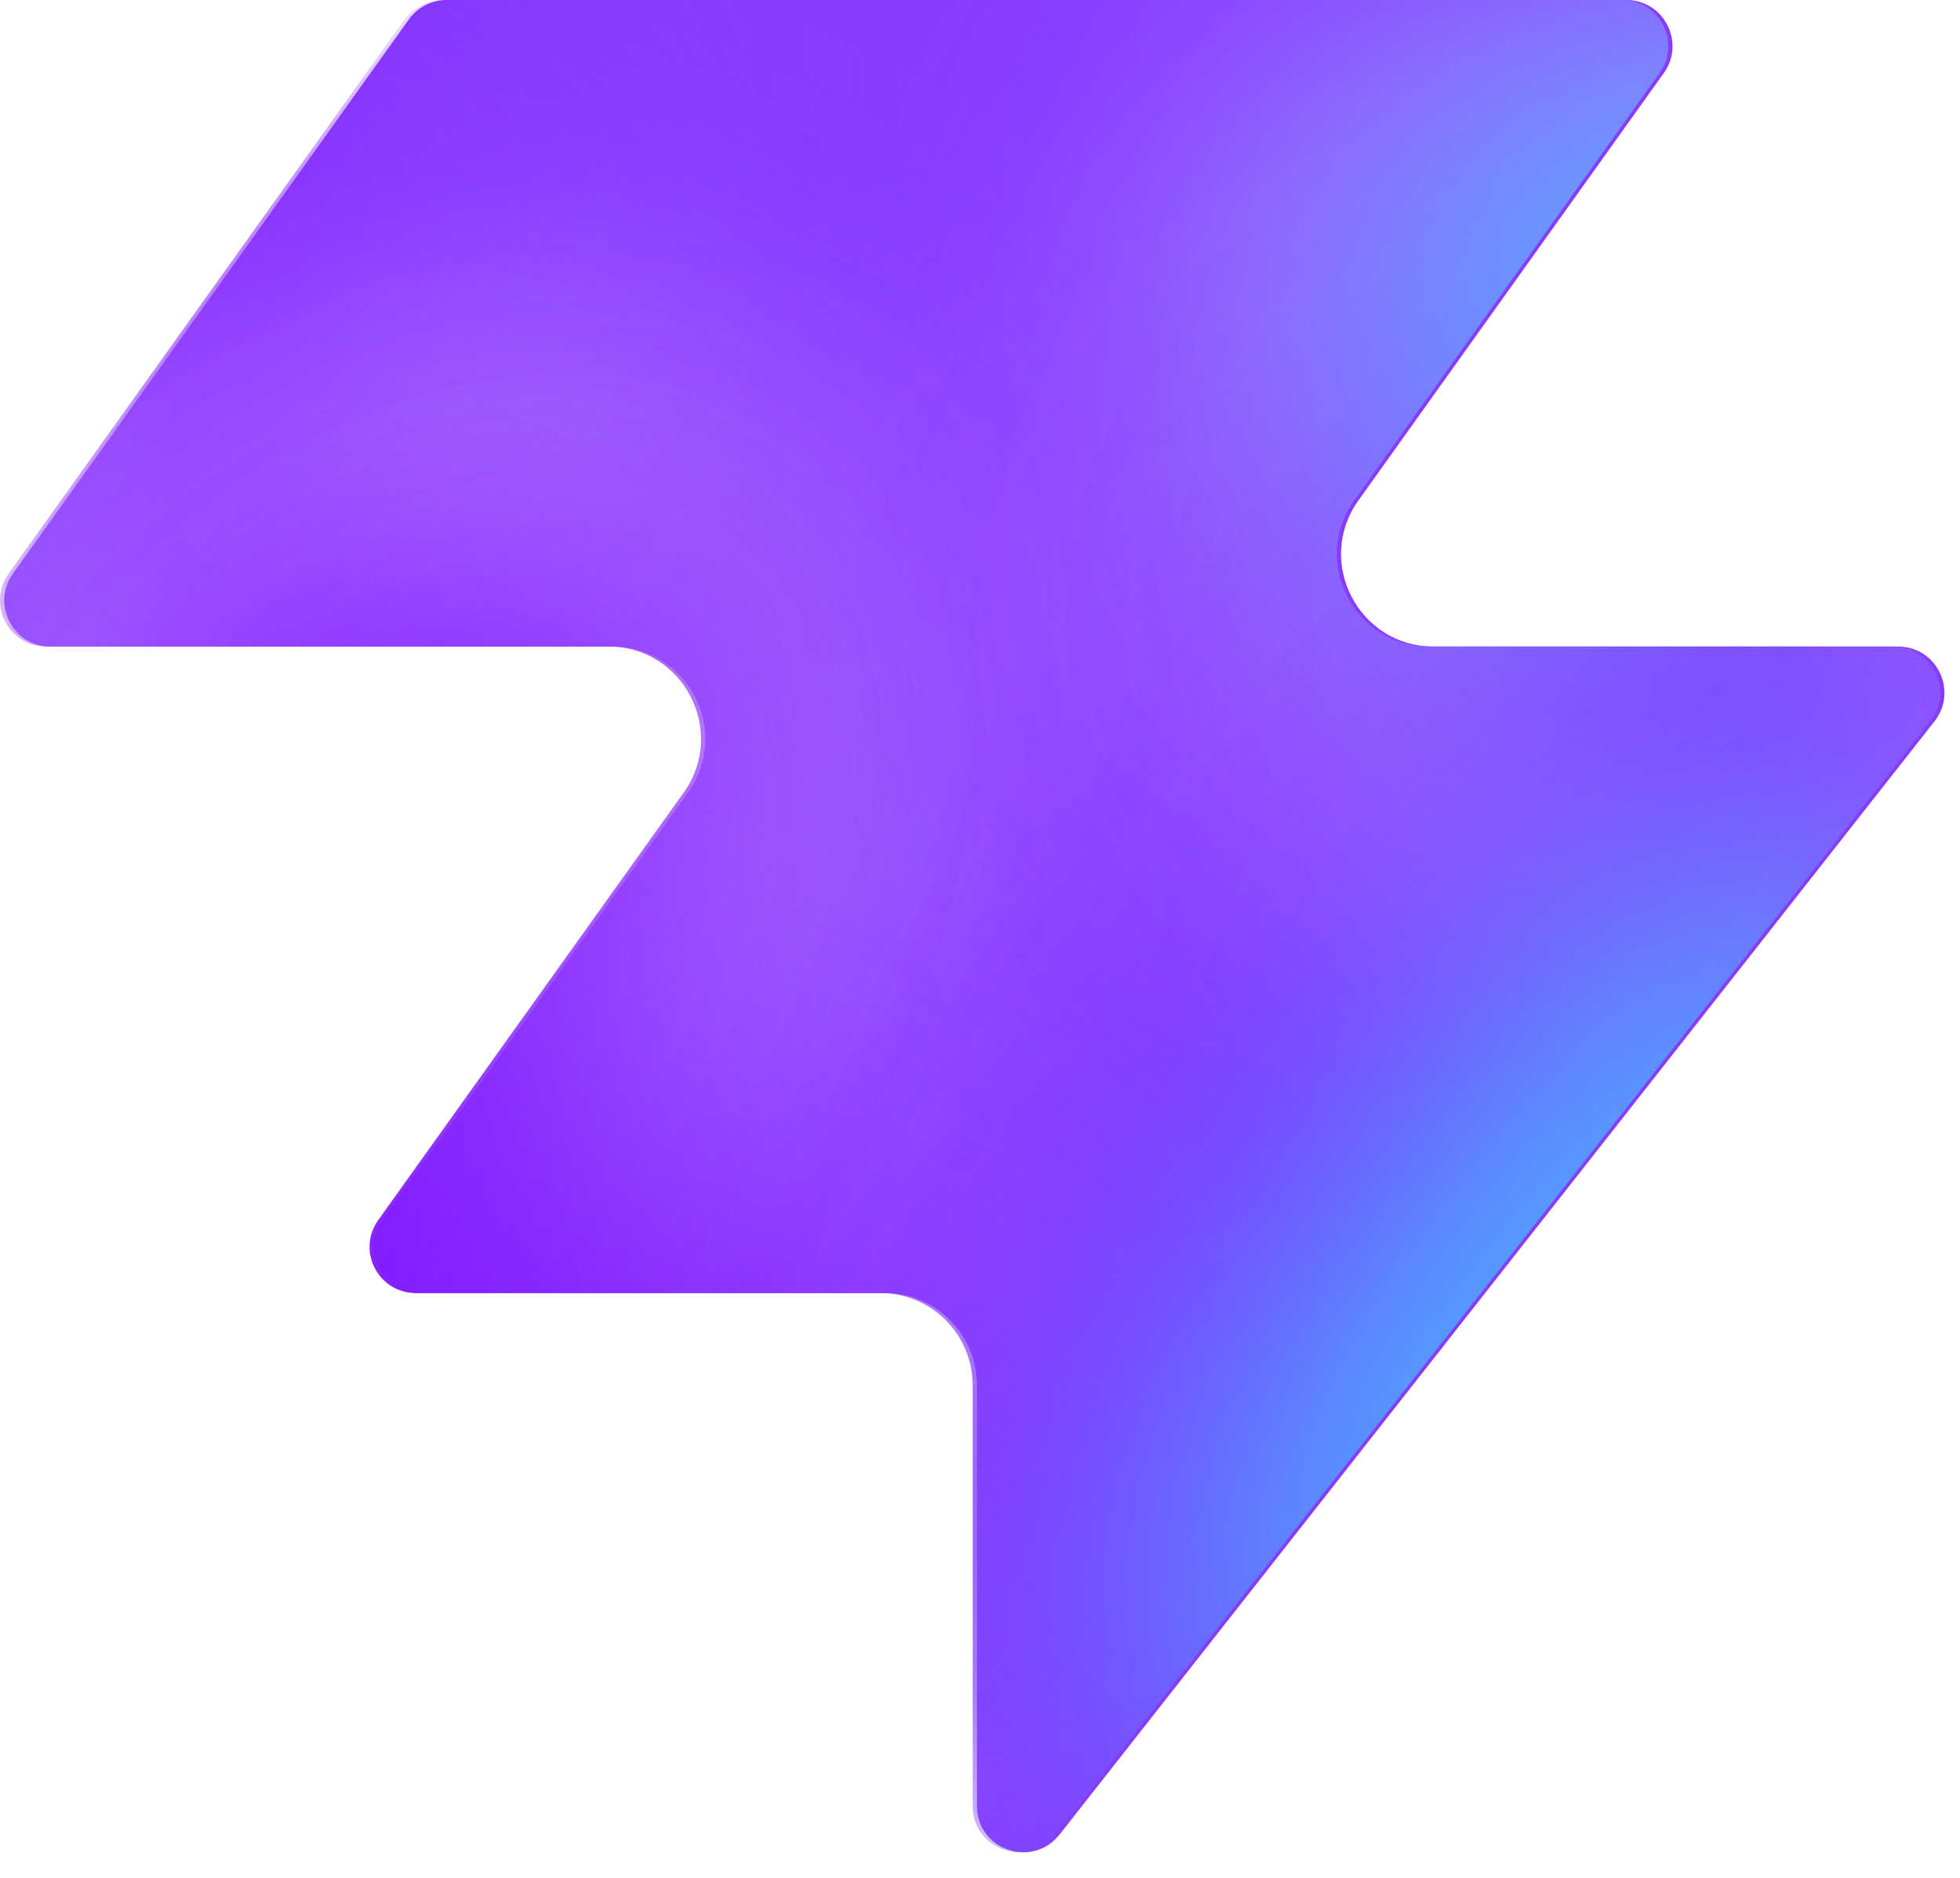
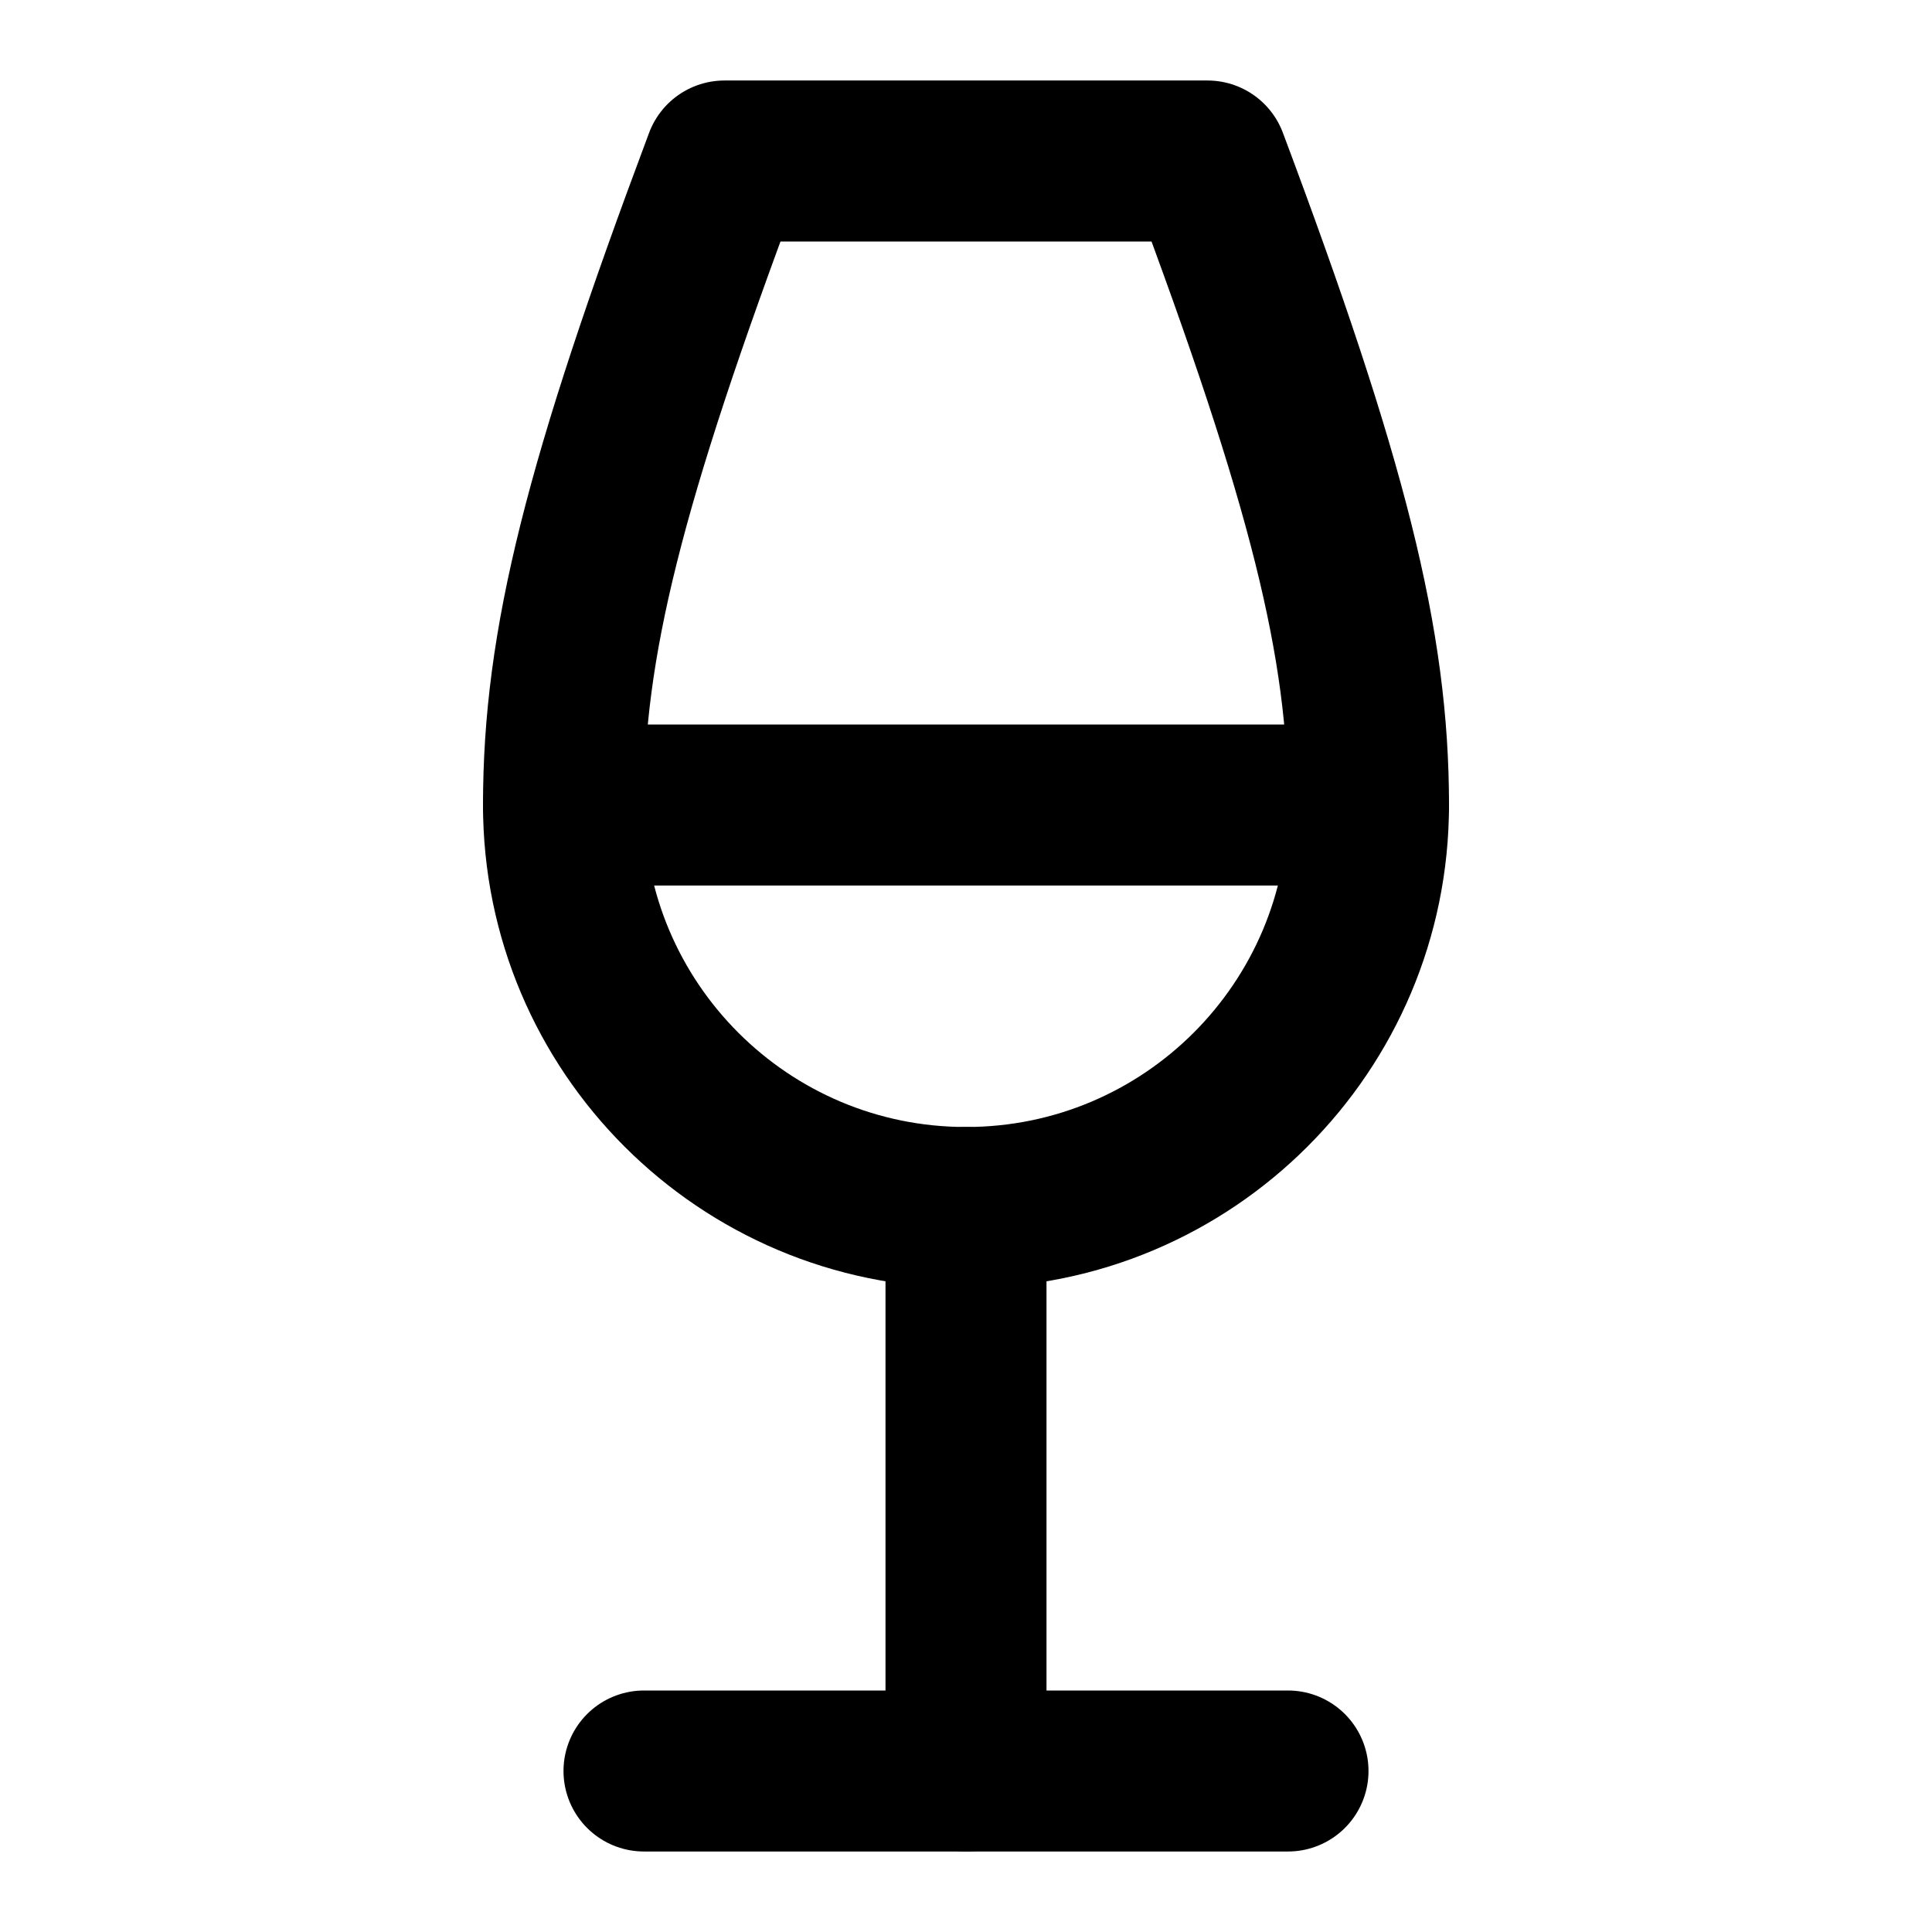
- <svg xmlns="http://www.w3.org/2000/svg" width="48" height="46" fill="none" viewBox="0 0 48 46">
-   <path fill="#863bff" d="M25.946 44.938c-.664.845-2.021.375-2.021-.698V33.937a2.26 2.26 0 0 0-2.262-2.262H10.287c-.92 0-1.456-1.04-.92-1.788l7.48-10.471c1.07-1.497 0-3.578-1.842-3.578H1.237c-.92 0-1.456-1.04-.92-1.788L10.013.474c.214-.297.556-.474.92-.474h28.894c.92 0 1.456 1.04.92 1.788l-7.48 10.471c-1.07 1.498 0 3.579 1.842 3.579h11.377c.943 0 1.473 1.088.89 1.83L25.947 44.94z" style="fill:#863bff;fill:color(display-p3 .525 .23 1);fill-opacity:1" />
-   <mask id="a" width="48" height="46" x="0" y="0" maskUnits="userSpaceOnUse" style="mask-type:alpha">
-     <path fill="#000" d="M25.842 44.938c-.664.844-2.021.375-2.021-.698V33.937a2.26 2.26 0 0 0-2.262-2.262H10.183c-.92 0-1.456-1.04-.92-1.788l7.48-10.471c1.07-1.498 0-3.579-1.842-3.579H1.133c-.92 0-1.456-1.04-.92-1.787L9.91.473c.214-.297.556-.474.92-.474h28.894c.92 0 1.456 1.04.92 1.788l-7.48 10.471c-1.07 1.498 0 3.578 1.842 3.578h11.377c.943 0 1.473 1.088.89 1.832L25.843 44.94z" style="fill:#000;fill-opacity:1" />
-   </mask>
-   <g mask="url(#a)">
-     <g filter="url(#b)">
-       <ellipse cx="5.508" cy="14.704" fill="#ede6ff" rx="5.508" ry="14.704" style="fill:#ede6ff;fill:color(display-p3 .927 .903 1);fill-opacity:1" transform="matrix(.00324 1 1 -.00324 -4.47 31.516)" />
-     </g>
-     <g filter="url(#c)">
-       <ellipse cx="10.399" cy="29.851" fill="#ede6ff" rx="10.399" ry="29.851" style="fill:#ede6ff;fill:color(display-p3 .927 .903 1);fill-opacity:1" transform="matrix(.00324 1 1 -.00324 -39.328 7.883)" />
-     </g>
-     <g filter="url(#d)">
-       <ellipse cx="5.508" cy="30.487" fill="#7e14ff" rx="5.508" ry="30.487" style="fill:#7e14ff;fill:color(display-p3 .492 .077 1);fill-opacity:1" transform="rotate(89.814 -25.913 -14.639)scale(1 -1)" />
-     </g>
-     <g filter="url(#e)">
-       <ellipse cx="5.508" cy="30.599" fill="#7e14ff" rx="5.508" ry="30.599" style="fill:#7e14ff;fill:color(display-p3 .492 .077 1);fill-opacity:1" transform="rotate(89.814 -32.644 -3.334)scale(1 -1)" />
-     </g>
-     <g filter="url(#f)">
-       <ellipse cx="5.508" cy="30.599" fill="#7e14ff" rx="5.508" ry="30.599" style="fill:#7e14ff;fill:color(display-p3 .492 .077 1);fill-opacity:1" transform="matrix(.00324 1 1 -.00324 -34.34 30.47)" />
-     </g>
-     <g filter="url(#g)">
-       <ellipse cx="14.072" cy="22.078" fill="#ede6ff" rx="14.072" ry="22.078" style="fill:#ede6ff;fill:color(display-p3 .927 .903 1);fill-opacity:1" transform="rotate(93.35 24.506 48.493)scale(-1 1)" />
-     </g>
-     <g filter="url(#h)">
-       <ellipse cx="3.47" cy="21.501" fill="#7e14ff" rx="3.47" ry="21.501" style="fill:#7e14ff;fill:color(display-p3 .492 .077 1);fill-opacity:1" transform="rotate(89.009 28.708 47.59)scale(-1 1)" />
-     </g>
-     <g filter="url(#i)">
-       <ellipse cx="3.47" cy="21.501" fill="#7e14ff" rx="3.47" ry="21.501" style="fill:#7e14ff;fill:color(display-p3 .492 .077 1);fill-opacity:1" transform="rotate(89.009 28.708 47.59)scale(-1 1)" />
-     </g>
-     <g filter="url(#j)">
-       <ellipse cx=".387" cy="8.972" fill="#7e14ff" rx="4.407" ry="29.108" style="fill:#7e14ff;fill:color(display-p3 .492 .077 1);fill-opacity:1" transform="rotate(39.51 .387 8.972)" />
-     </g>
-     <g filter="url(#k)">
-       <ellipse cx="47.523" cy="-6.092" fill="#7e14ff" rx="4.407" ry="29.108" style="fill:#7e14ff;fill:color(display-p3 .492 .077 1);fill-opacity:1" transform="rotate(37.892 47.523 -6.092)" />
-     </g>
-     <g filter="url(#l)">
-       <ellipse cx="41.412" cy="6.333" fill="#47bfff" rx="5.971" ry="9.665" style="fill:#47bfff;fill:color(display-p3 .28 .748 1);fill-opacity:1" transform="rotate(37.892 41.412 6.333)" />
-     </g>
-     <g filter="url(#m)">
-       <ellipse cx="-1.879" cy="38.332" fill="#7e14ff" rx="4.407" ry="29.108" style="fill:#7e14ff;fill:color(display-p3 .492 .077 1);fill-opacity:1" transform="rotate(37.892 -1.88 38.332)" />
-     </g>
-     <g filter="url(#n)">
-       <ellipse cx="-1.879" cy="38.332" fill="#7e14ff" rx="4.407" ry="29.108" style="fill:#7e14ff;fill:color(display-p3 .492 .077 1);fill-opacity:1" transform="rotate(37.892 -1.88 38.332)" />
-     </g>
-     <g filter="url(#o)">
-       <ellipse cx="35.651" cy="29.907" fill="#7e14ff" rx="4.407" ry="29.108" style="fill:#7e14ff;fill:color(display-p3 .492 .077 1);fill-opacity:1" transform="rotate(37.892 35.651 29.907)" />
-     </g>
-     <g filter="url(#p)">
-       <ellipse cx="38.418" cy="32.4" fill="#47bfff" rx="5.971" ry="15.297" style="fill:#47bfff;fill:color(display-p3 .28 .748 1);fill-opacity:1" transform="rotate(37.892 38.418 32.4)" />
-     </g>
-   </g>
-   <defs>
-     <filter id="b" width="60.045" height="41.654" x="-19.77" y="16.149" color-interpolation-filters="sRGB" filterUnits="userSpaceOnUse">
-       <feFlood flood-opacity="0" result="BackgroundImageFix" />
-       <feBlend in="SourceGraphic" in2="BackgroundImageFix" result="shape" />
-       <feGaussianBlur result="effect1_foregroundBlur_2002_17158" stdDeviation="7.659" />
-     </filter>
-     <filter id="c" width="90.34" height="51.437" x="-54.613" y="-7.533" color-interpolation-filters="sRGB" filterUnits="userSpaceOnUse">
-       <feFlood flood-opacity="0" result="BackgroundImageFix" />
-       <feBlend in="SourceGraphic" in2="BackgroundImageFix" result="shape" />
-       <feGaussianBlur result="effect1_foregroundBlur_2002_17158" stdDeviation="7.659" />
-     </filter>
-     <filter id="d" width="79.355" height="29.4" x="-49.64" y="2.03" color-interpolation-filters="sRGB" filterUnits="userSpaceOnUse">
-       <feFlood flood-opacity="0" result="BackgroundImageFix" />
-       <feBlend in="SourceGraphic" in2="BackgroundImageFix" result="shape" />
-       <feGaussianBlur result="effect1_foregroundBlur_2002_17158" stdDeviation="4.596" />
-     </filter>
-     <filter id="e" width="79.579" height="29.4" x="-45.045" y="20.029" color-interpolation-filters="sRGB" filterUnits="userSpaceOnUse">
-       <feFlood flood-opacity="0" result="BackgroundImageFix" />
-       <feBlend in="SourceGraphic" in2="BackgroundImageFix" result="shape" />
-       <feGaussianBlur result="effect1_foregroundBlur_2002_17158" stdDeviation="4.596" />
-     </filter>
-     <filter id="f" width="79.579" height="29.4" x="-43.513" y="21.178" color-interpolation-filters="sRGB" filterUnits="userSpaceOnUse">
-       <feFlood flood-opacity="0" result="BackgroundImageFix" />
-       <feBlend in="SourceGraphic" in2="BackgroundImageFix" result="shape" />
-       <feGaussianBlur result="effect1_foregroundBlur_2002_17158" stdDeviation="4.596" />
-     </filter>
-     <filter id="g" width="74.749" height="58.852" x="15.756" y="-17.901" color-interpolation-filters="sRGB" filterUnits="userSpaceOnUse">
-       <feFlood flood-opacity="0" result="BackgroundImageFix" />
-       <feBlend in="SourceGraphic" in2="BackgroundImageFix" result="shape" />
-       <feGaussianBlur result="effect1_foregroundBlur_2002_17158" stdDeviation="7.659" />
-     </filter>
-     <filter id="h" width="61.377" height="25.362" x="23.548" y="2.284" color-interpolation-filters="sRGB" filterUnits="userSpaceOnUse">
-       <feFlood flood-opacity="0" result="BackgroundImageFix" />
-       <feBlend in="SourceGraphic" in2="BackgroundImageFix" result="shape" />
-       <feGaussianBlur result="effect1_foregroundBlur_2002_17158" stdDeviation="4.596" />
-     </filter>
-     <filter id="i" width="61.377" height="25.362" x="23.548" y="2.284" color-interpolation-filters="sRGB" filterUnits="userSpaceOnUse">
-       <feFlood flood-opacity="0" result="BackgroundImageFix" />
-       <feBlend in="SourceGraphic" in2="BackgroundImageFix" result="shape" />
-       <feGaussianBlur result="effect1_foregroundBlur_2002_17158" stdDeviation="4.596" />
-     </filter>
-     <filter id="j" width="56.045" height="63.649" x="-27.636" y="-22.853" color-interpolation-filters="sRGB" filterUnits="userSpaceOnUse">
-       <feFlood flood-opacity="0" result="BackgroundImageFix" />
-       <feBlend in="SourceGraphic" in2="BackgroundImageFix" result="shape" />
-       <feGaussianBlur result="effect1_foregroundBlur_2002_17158" stdDeviation="4.596" />
-     </filter>
-     <filter id="k" width="54.814" height="64.646" x="20.116" y="-38.415" color-interpolation-filters="sRGB" filterUnits="userSpaceOnUse">
-       <feFlood flood-opacity="0" result="BackgroundImageFix" />
-       <feBlend in="SourceGraphic" in2="BackgroundImageFix" result="shape" />
-       <feGaussianBlur result="effect1_foregroundBlur_2002_17158" stdDeviation="4.596" />
-     </filter>
-     <filter id="l" width="33.541" height="35.313" x="24.641" y="-11.323" color-interpolation-filters="sRGB" filterUnits="userSpaceOnUse">
-       <feFlood flood-opacity="0" result="BackgroundImageFix" />
-       <feBlend in="SourceGraphic" in2="BackgroundImageFix" result="shape" />
-       <feGaussianBlur result="effect1_foregroundBlur_2002_17158" stdDeviation="4.596" />
-     </filter>
-     <filter id="m" width="54.814" height="64.646" x="-29.286" y="6.009" color-interpolation-filters="sRGB" filterUnits="userSpaceOnUse">
-       <feFlood flood-opacity="0" result="BackgroundImageFix" />
-       <feBlend in="SourceGraphic" in2="BackgroundImageFix" result="shape" />
-       <feGaussianBlur result="effect1_foregroundBlur_2002_17158" stdDeviation="4.596" />
-     </filter>
-     <filter id="n" width="54.814" height="64.646" x="-29.286" y="6.009" color-interpolation-filters="sRGB" filterUnits="userSpaceOnUse">
-       <feFlood flood-opacity="0" result="BackgroundImageFix" />
-       <feBlend in="SourceGraphic" in2="BackgroundImageFix" result="shape" />
-       <feGaussianBlur result="effect1_foregroundBlur_2002_17158" stdDeviation="4.596" />
-     </filter>
-     <filter id="o" width="54.814" height="64.646" x="8.244" y="-2.416" color-interpolation-filters="sRGB" filterUnits="userSpaceOnUse">
-       <feFlood flood-opacity="0" result="BackgroundImageFix" />
-       <feBlend in="SourceGraphic" in2="BackgroundImageFix" result="shape" />
-       <feGaussianBlur result="effect1_foregroundBlur_2002_17158" stdDeviation="4.596" />
-     </filter>
-     <filter id="p" width="39.409" height="43.623" x="18.713" y="10.588" color-interpolation-filters="sRGB" filterUnits="userSpaceOnUse">
-       <feFlood flood-opacity="0" result="BackgroundImageFix" />
-       <feBlend in="SourceGraphic" in2="BackgroundImageFix" result="shape" />
-       <feGaussianBlur result="effect1_foregroundBlur_2002_17158" stdDeviation="4.596" />
-     </filter>
-   </defs>
+ <svg xmlns="http://www.w3.org/2000/svg" width="24" height="24" viewBox="0 0 24 24" fill="none" stroke="currentColor" stroke-width="2" stroke-linecap="round" stroke-linejoin="round" class="lucide lucide-wine preview-icon">
+   <path d="M8 22h8" />
+   <path d="M7 10h10" />
+   <path d="M12 15v7" />
+   <path d="M12 15a5 5 0 0 0 5-5c0-2-.5-4-2-8H9c-1.5 4-2 6-2 8a5 5 0 0 0 5 5Z" />
</svg>
